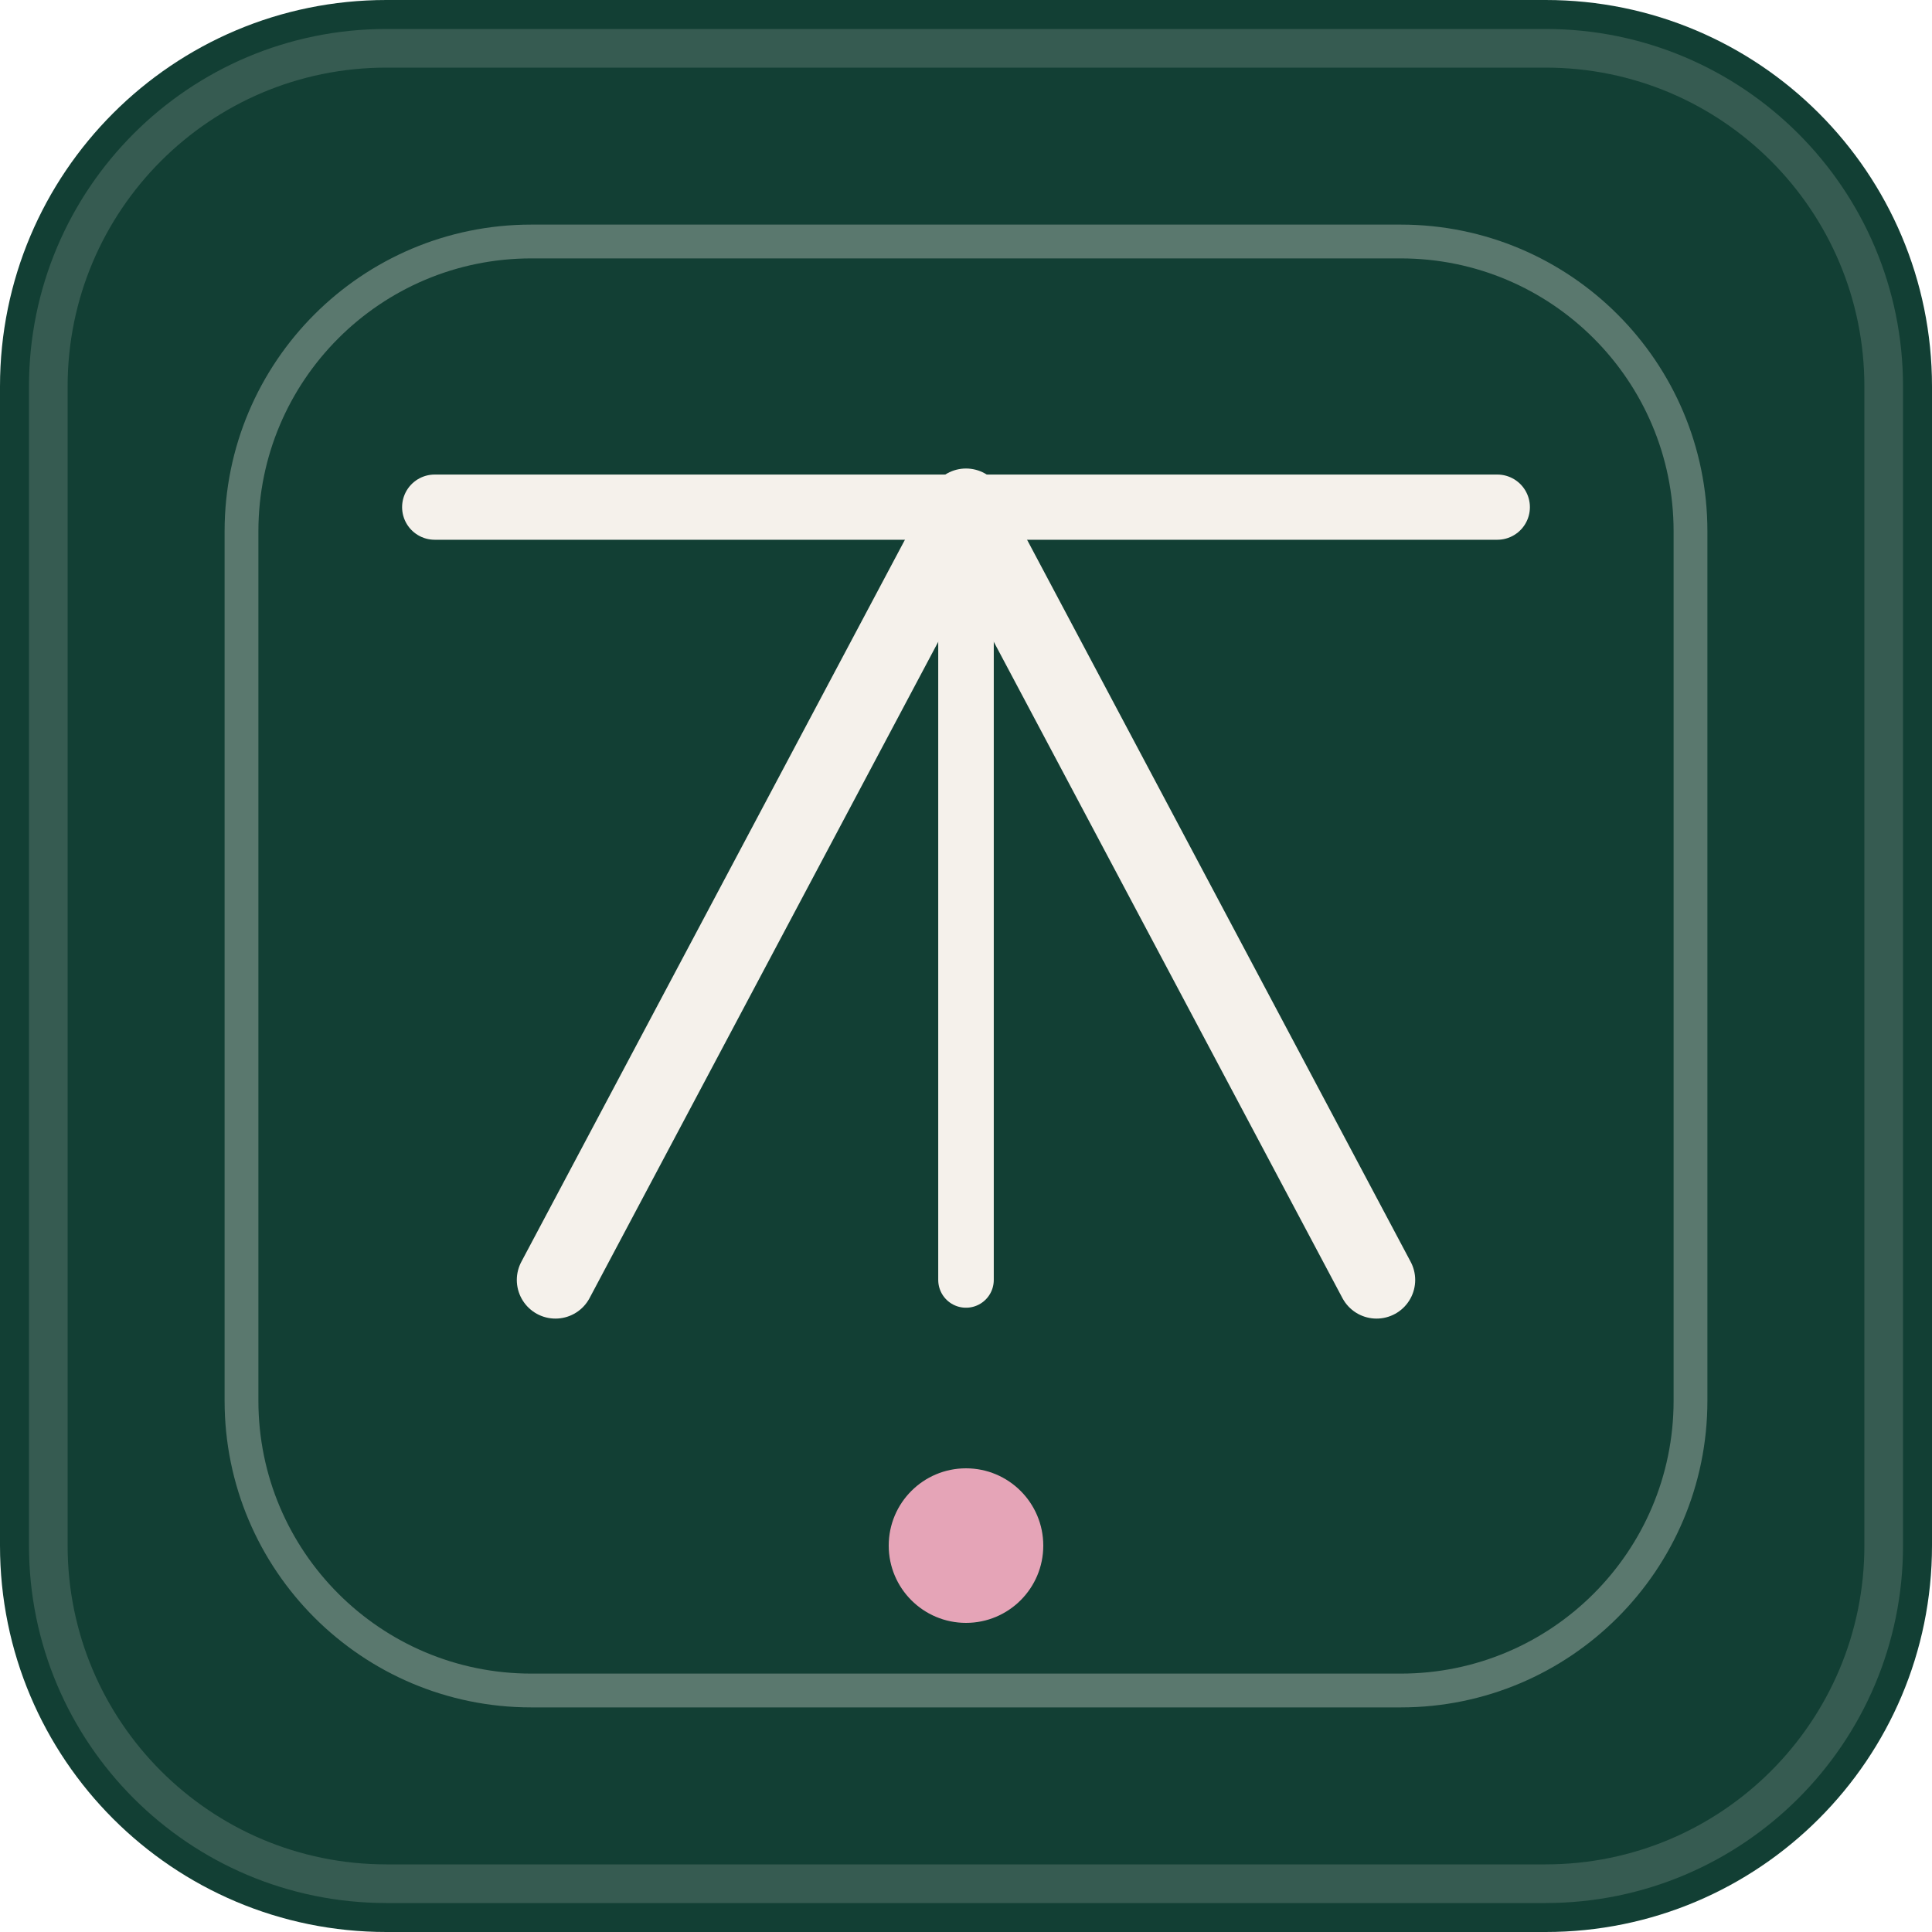
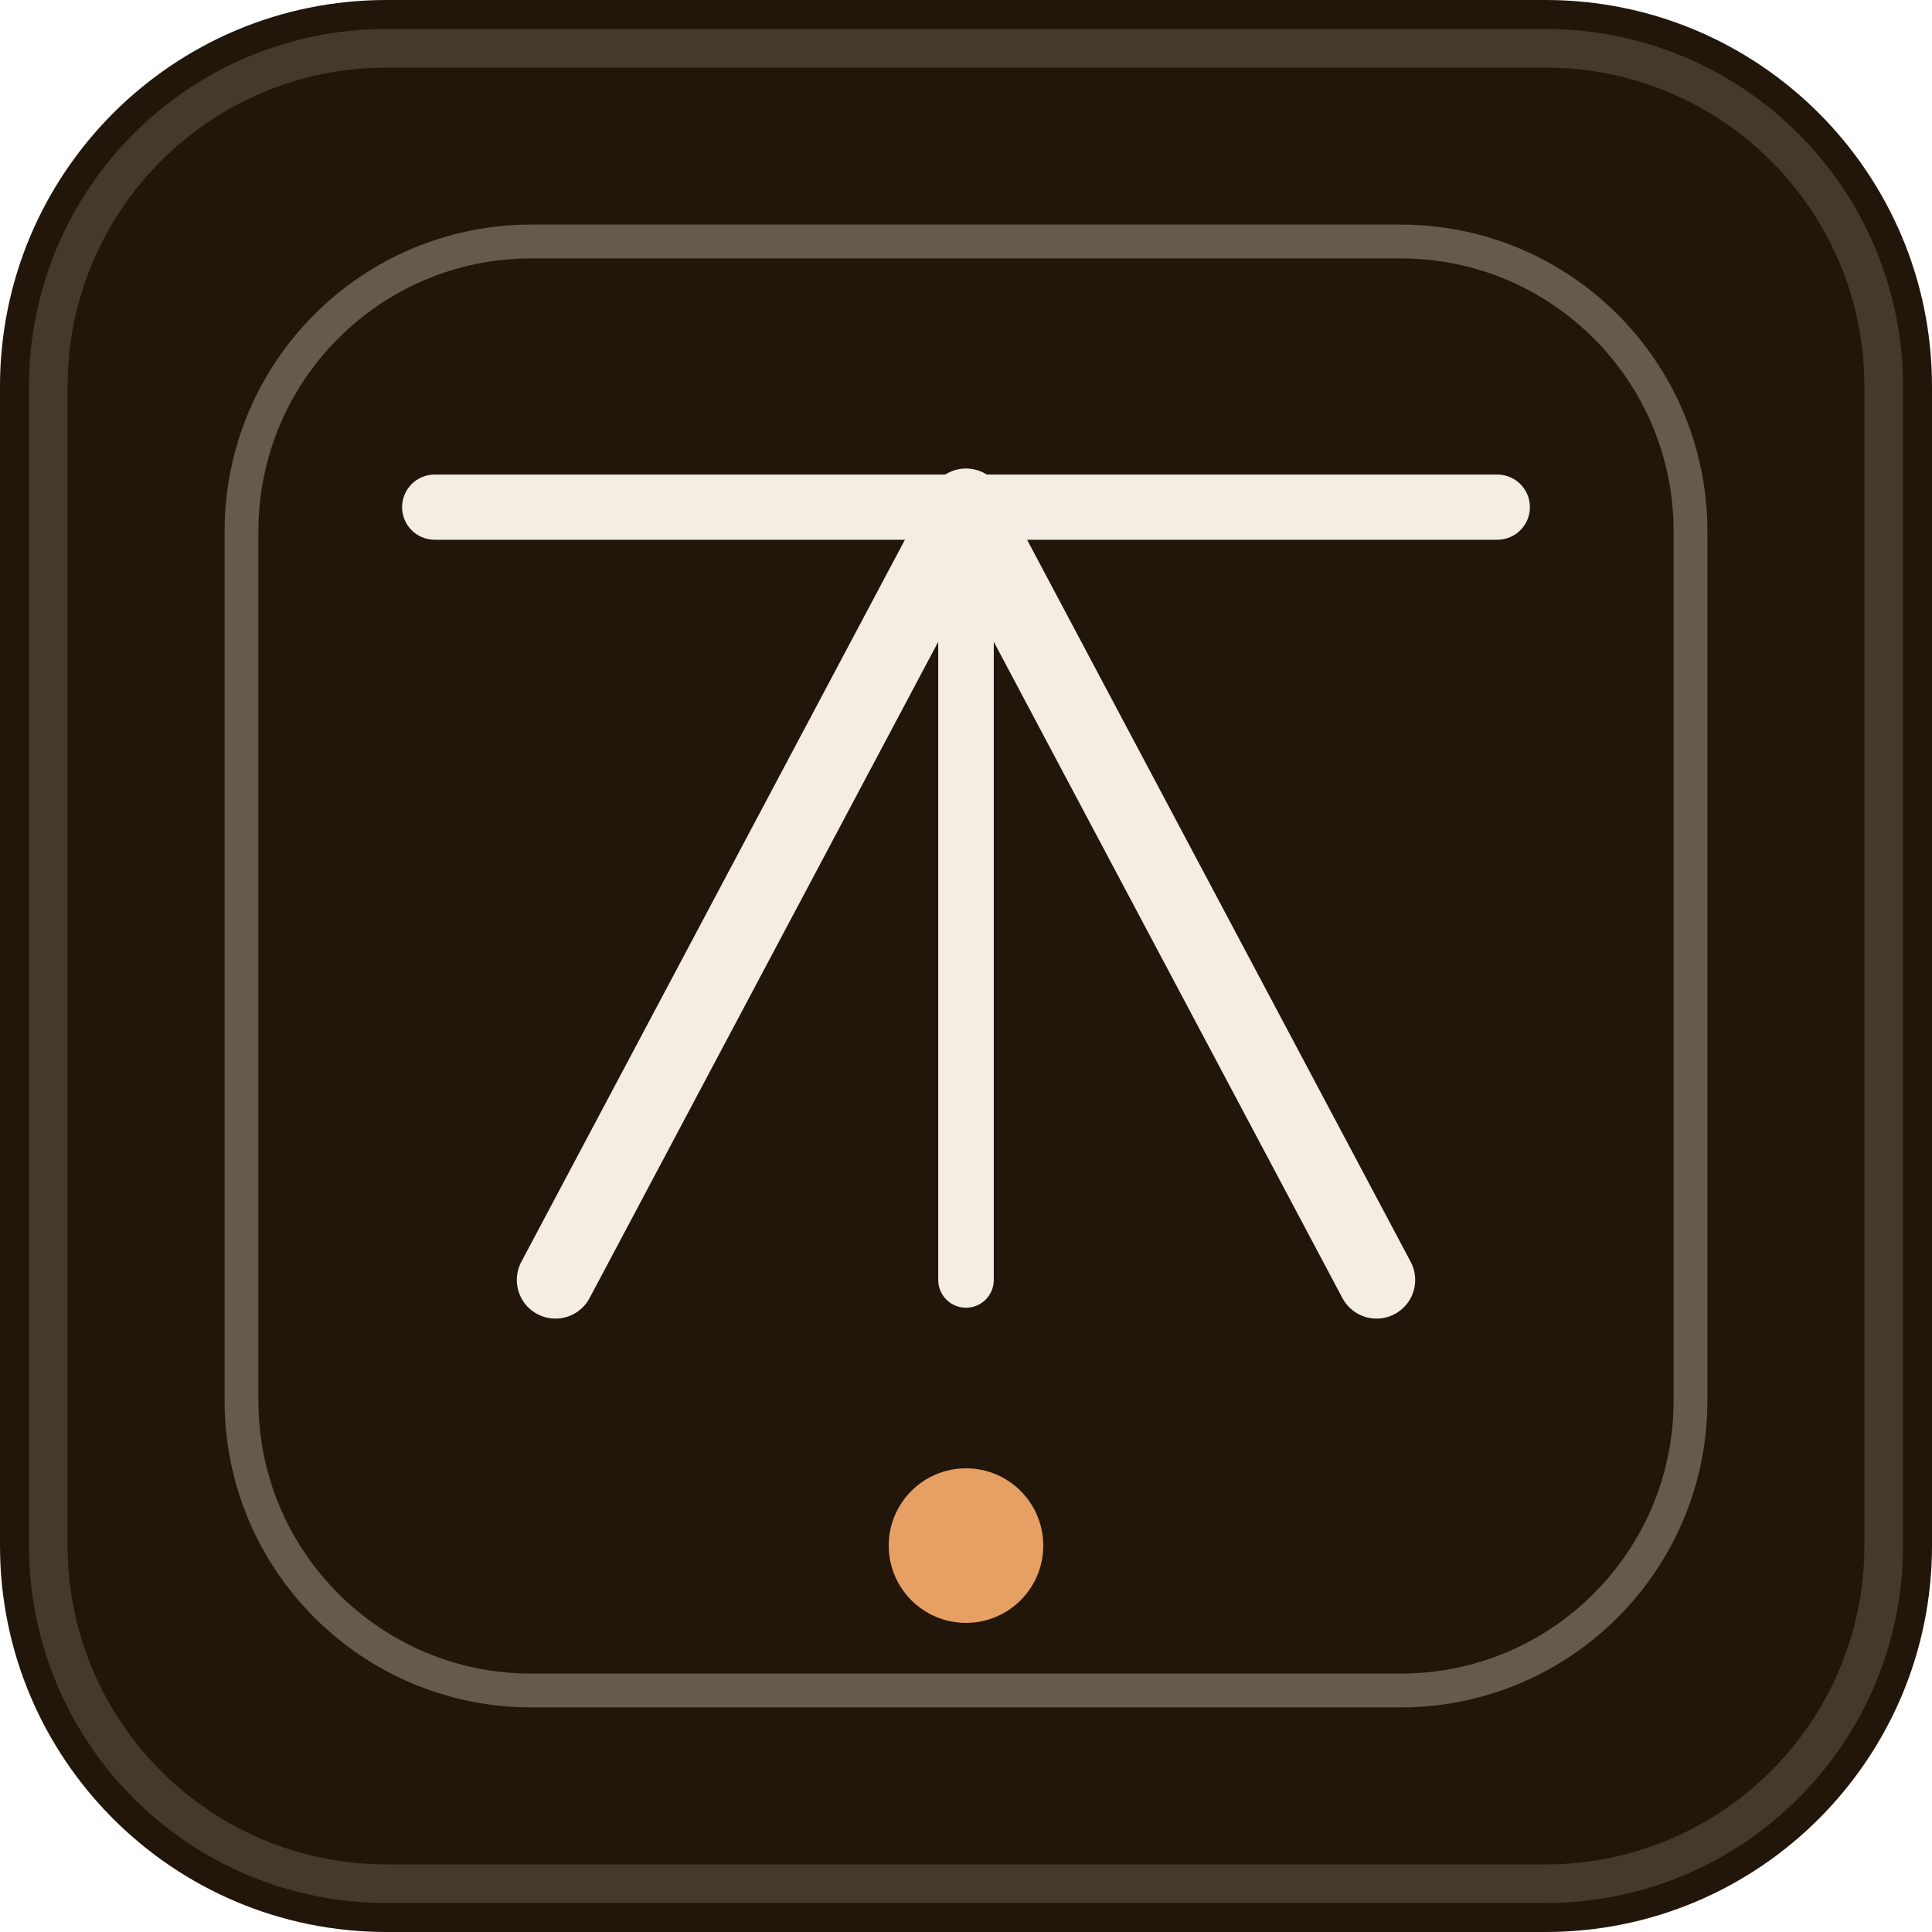
<svg xmlns="http://www.w3.org/2000/svg" viewBox="0 0 40 40">
-   <rect width="40" height="40" rx="8" fill="#123F34" />
-   <rect x="1" y="1" width="38" height="38" rx="7" fill="none" stroke="#F5F1EB" stroke-opacity="0.16" stroke-width="0.8" />
-   <g fill="none" stroke="#F5F1EB" stroke-width="1.4" stroke-linecap="round" stroke-linejoin="round">
+   <rect width="40" height="40" rx="8" fill="#211609" />
+   <rect x="1" y="1" width="38" height="38" rx="7" fill="none" stroke="#F3EDE4" stroke-opacity="0.16" stroke-width="0.8" />
+   <g fill="none" stroke="#F3EDE4" stroke-width="1.4" stroke-linecap="round" stroke-linejoin="round">
    <rect x="5" y="5" width="30" height="30" rx="6" stroke-width="0.7" opacity="0.32" />
    <path d="M9 10.5 L31 10.5" stroke-width="1.35" />
    <path d="M20 10.5 L20 26.5" stroke-width="1.15" />
    <path d="M11.5 26.5 L20 10.5 L28.5 26.5" stroke-width="1.6" />
  </g>
-   <circle cx="20" cy="32" r="1.6" fill="#E5A4B7" />
+   <circle cx="20" cy="32" r="1.6" fill="#E6A064" />
</svg>
